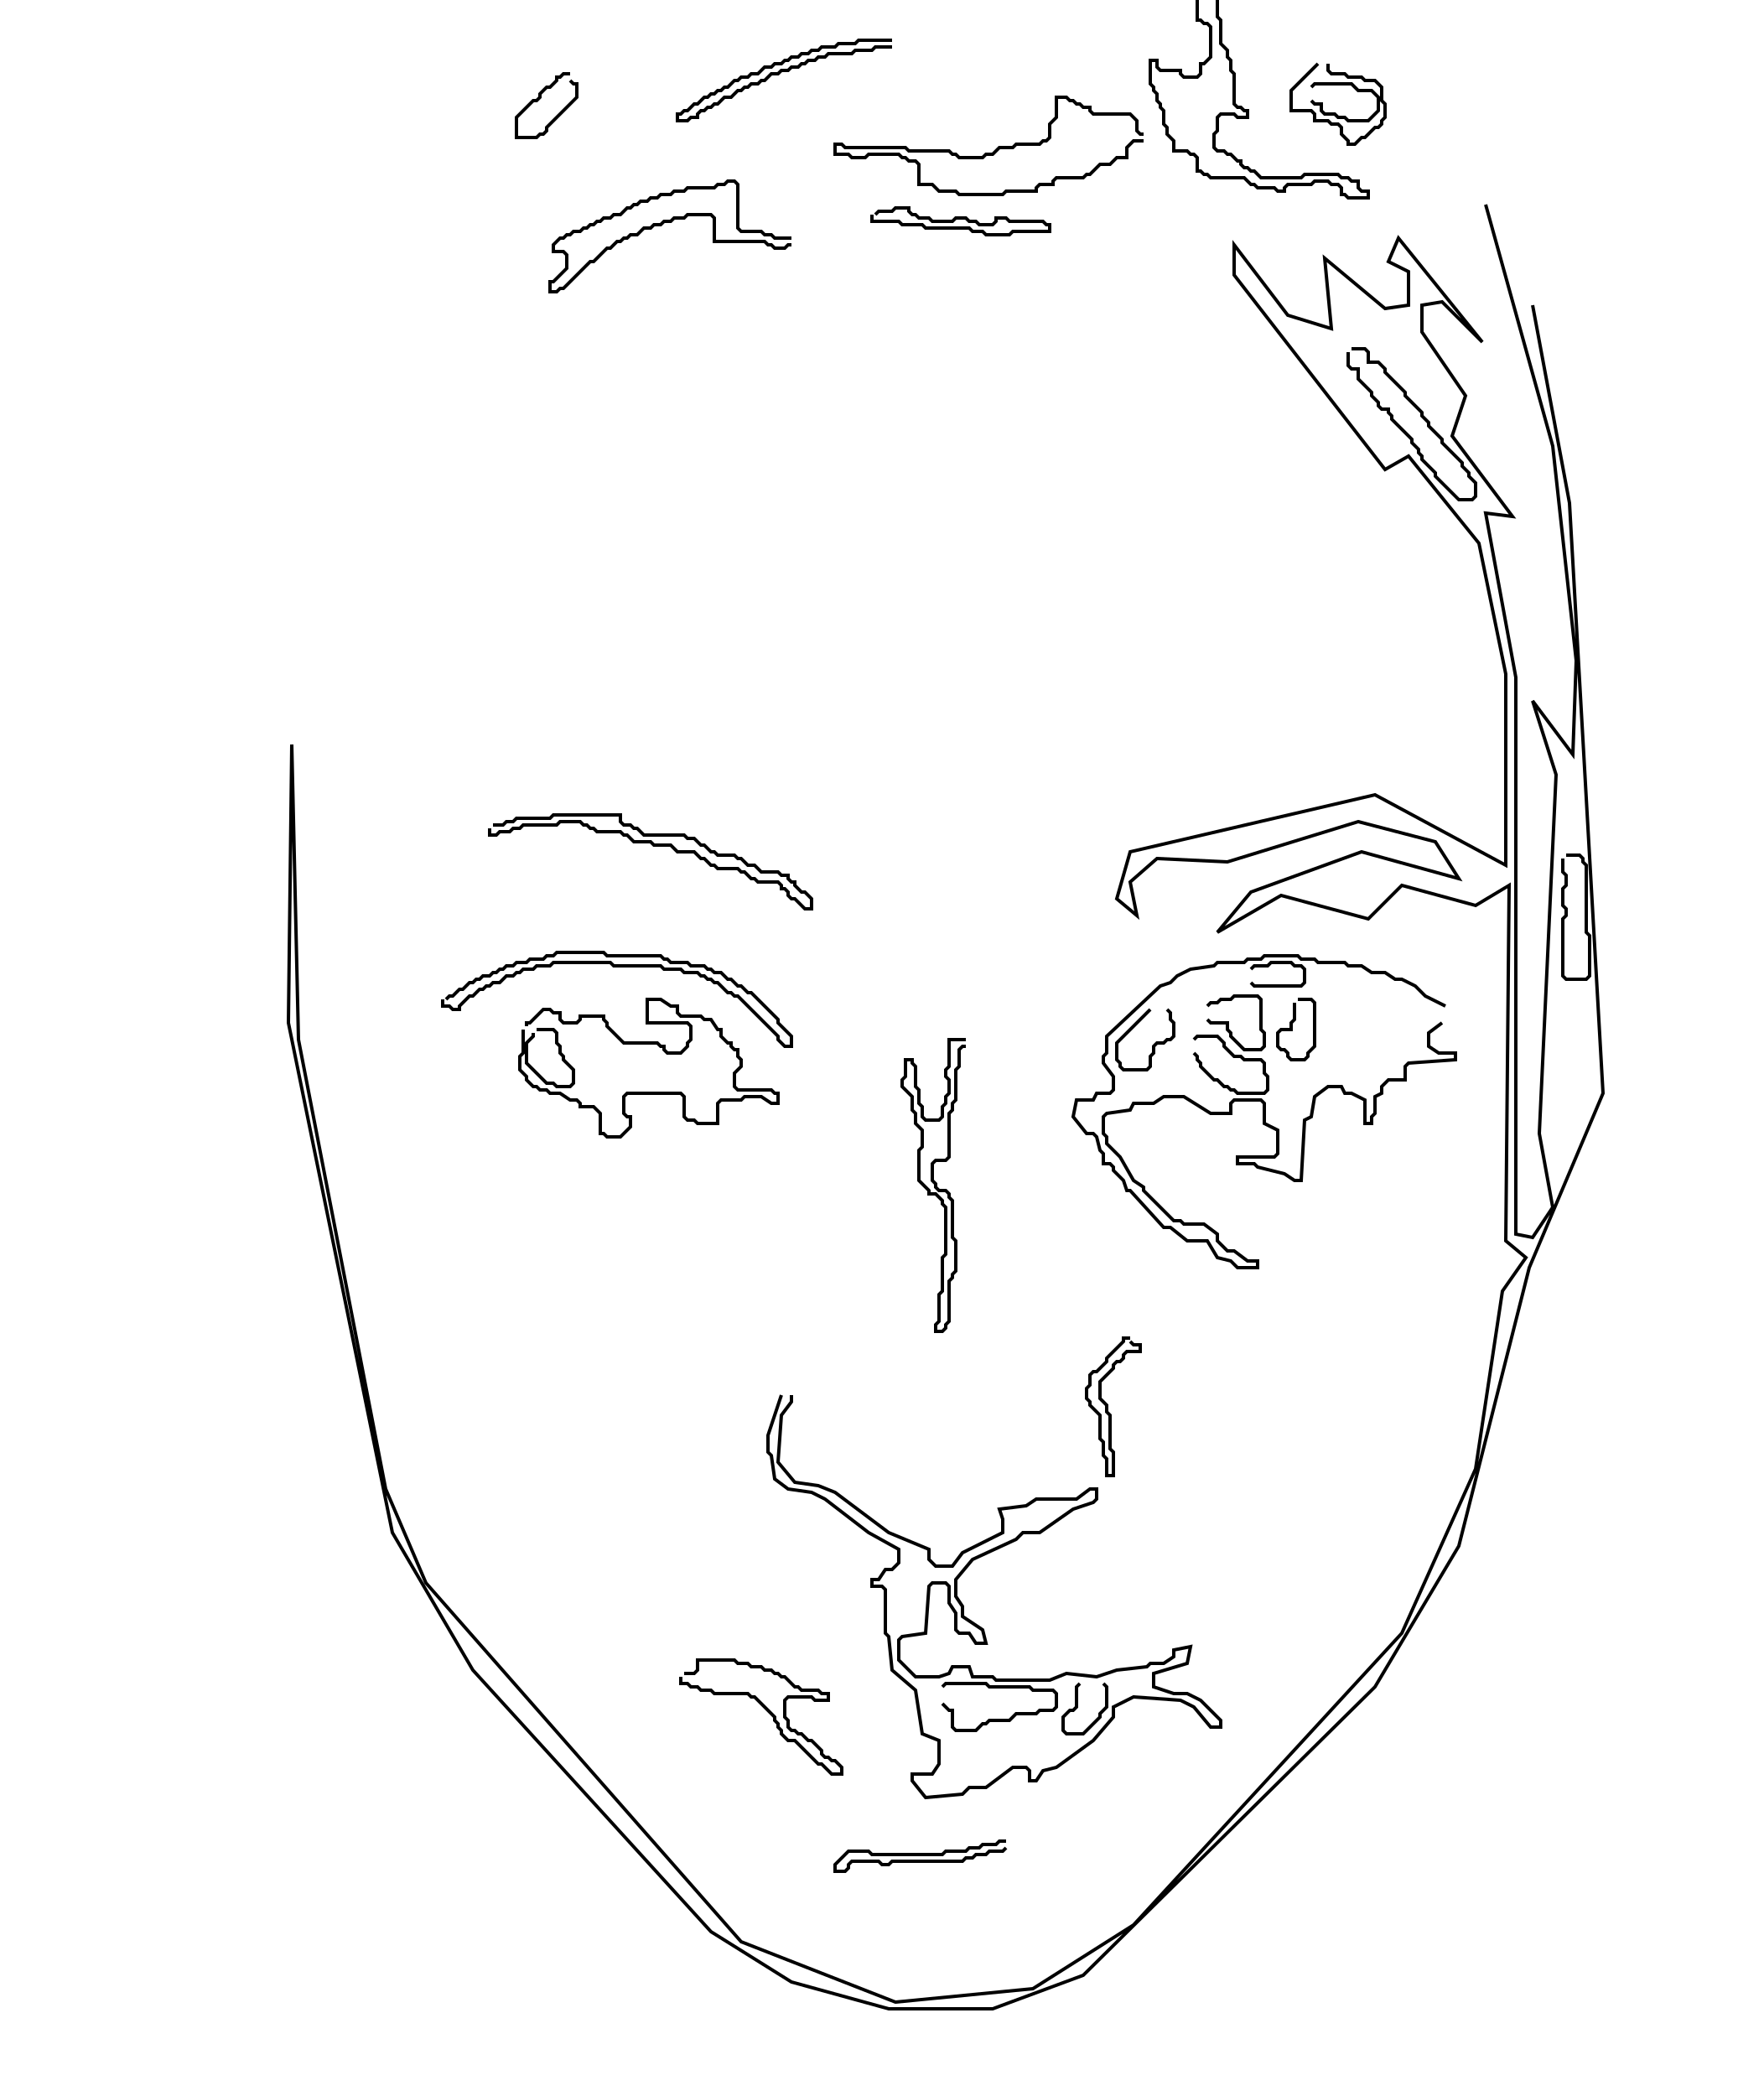
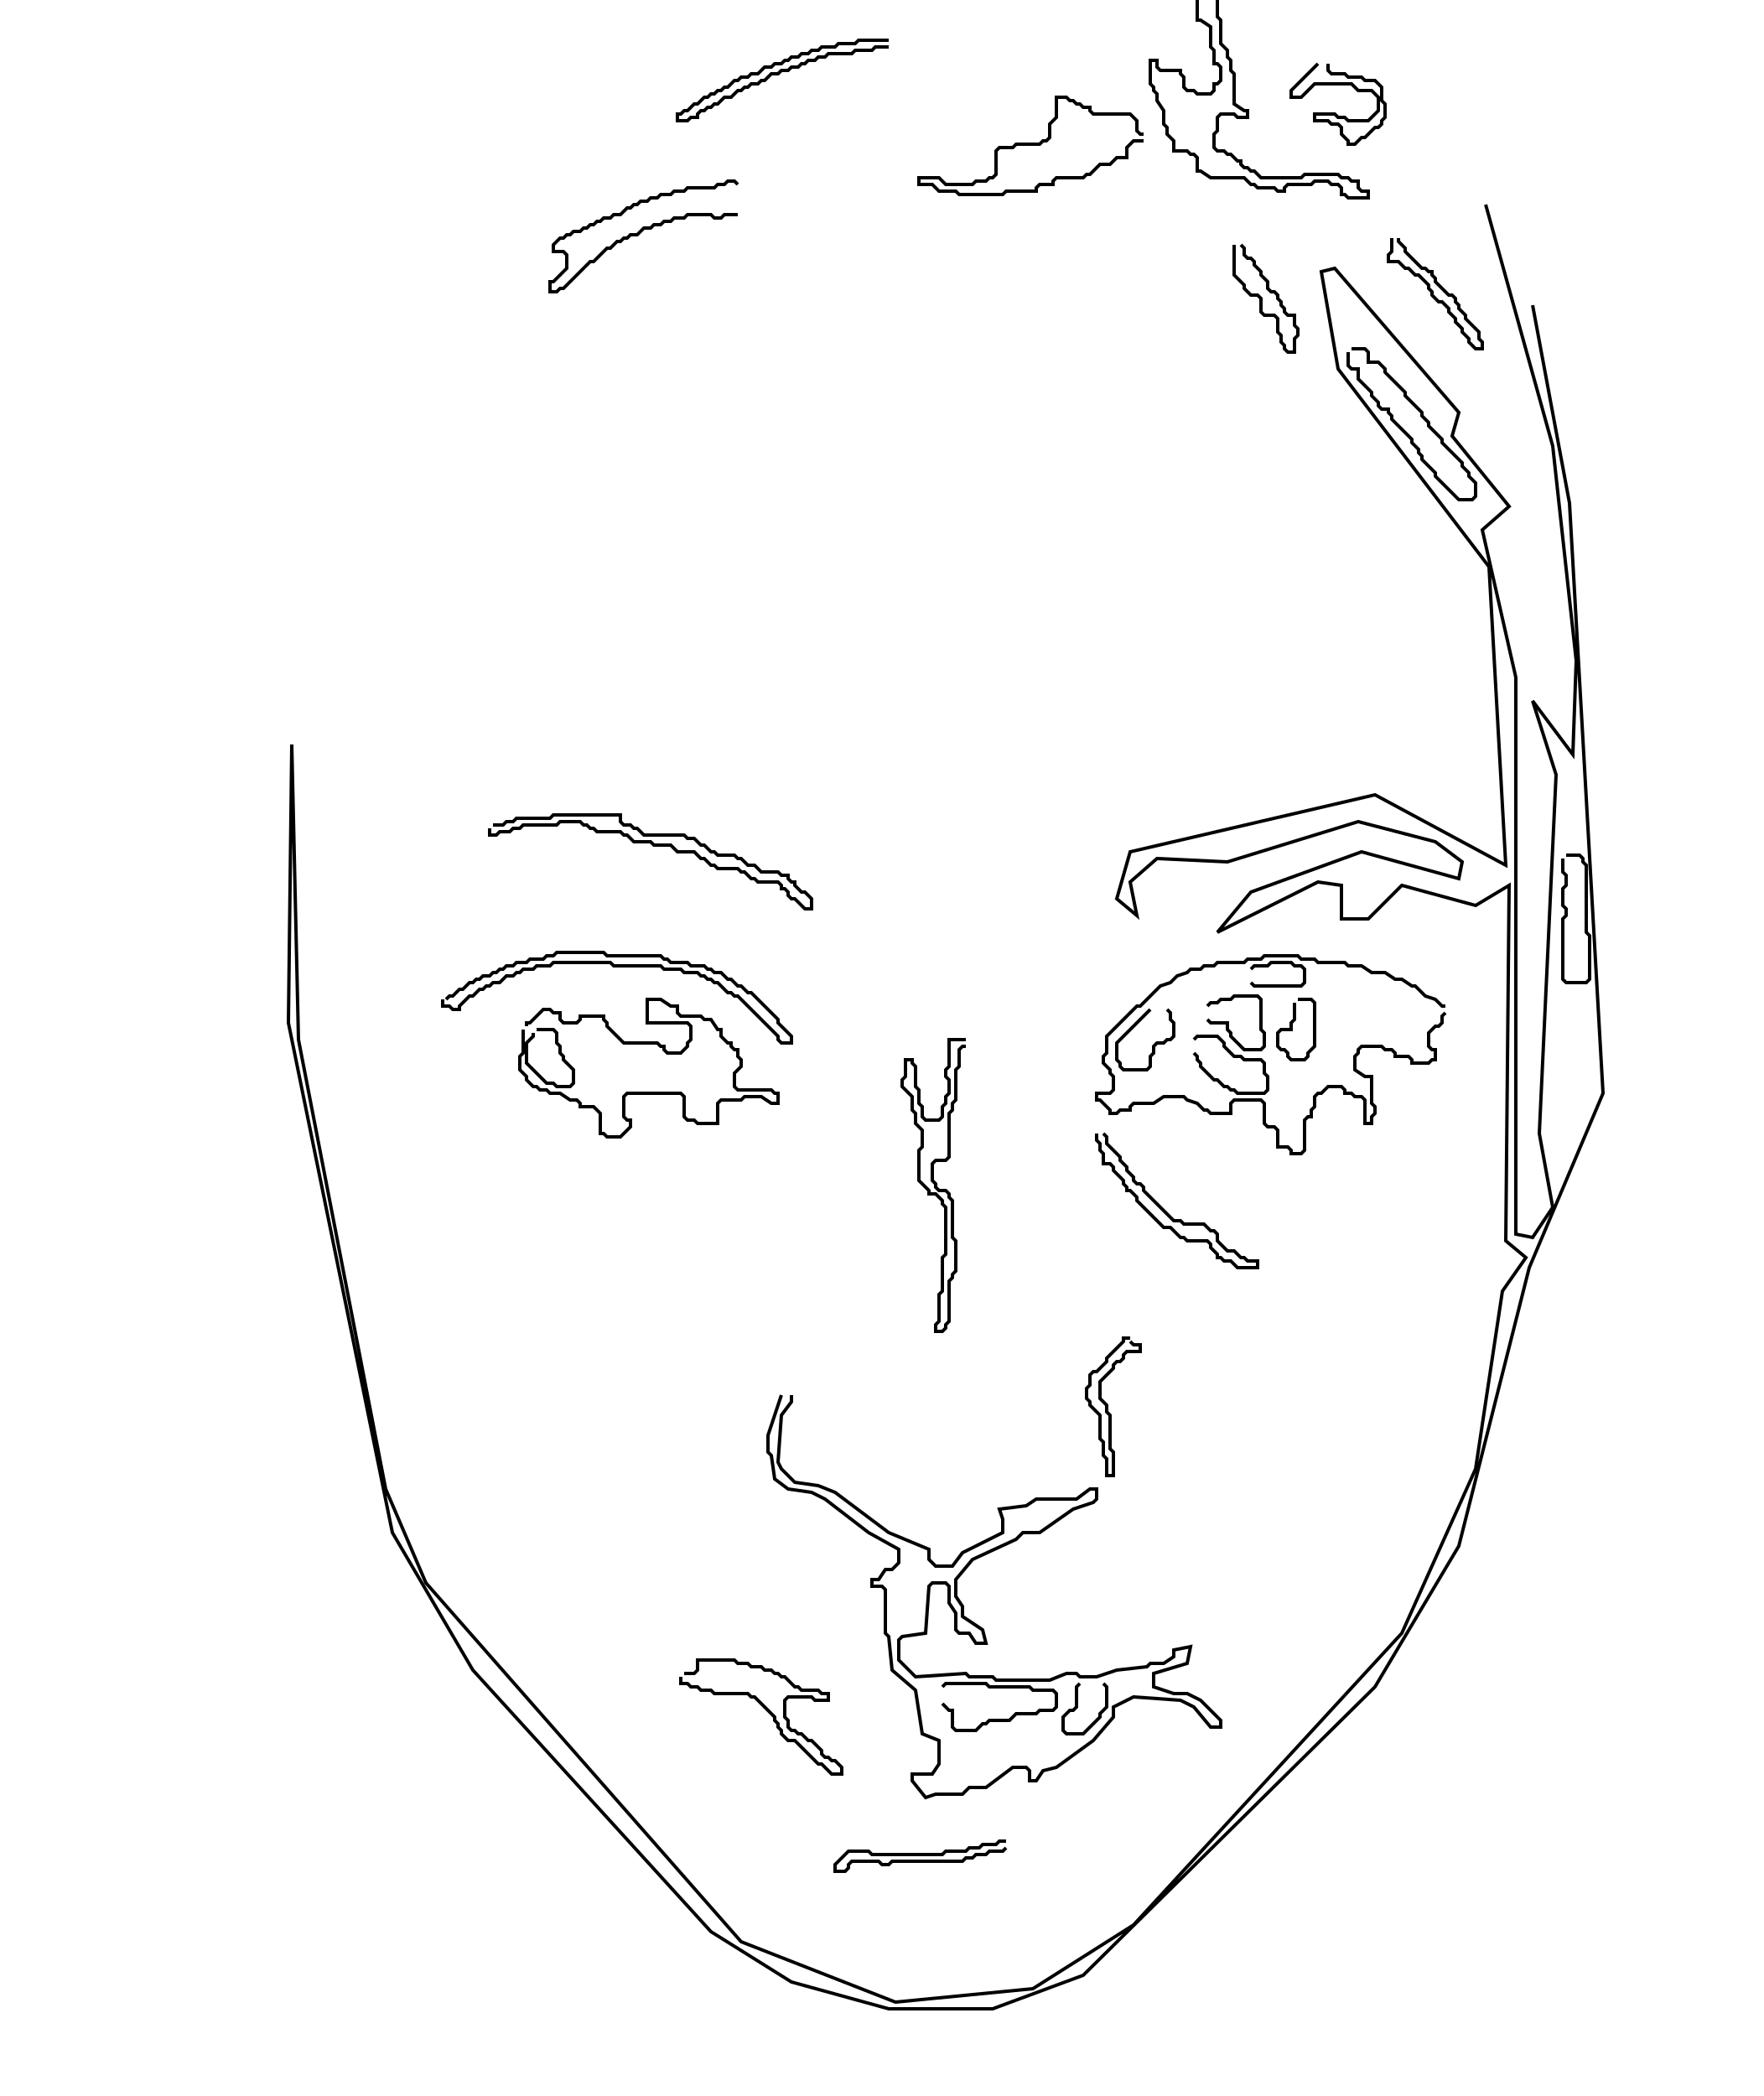
<svg xmlns="http://www.w3.org/2000/svg" baseProfile="tiny" height="625" version="1.2" width="526">
  <defs />
  <polyline fill="none" points="300.0,549.0 298.0,549.0 297.0,550.0 293.0,550.0 292.0,551.0 289.0,551.0 288.0,552.0 282.0,552.0 281.0,553.0 260.0,553.0 259.0,552.0 253.0,552.0 249.0,556.0 249.0,558.0 252.0,558.0 253.0,557.0 253.0,556.0 254.0,555.0 262.0,555.0 263.0,556.0 265.0,556.0 266.0,555.0 287.0,555.0 288.0,554.0 290.0,554.0 291.0,553.0 294.0,553.0 295.0,552.0 299.0,552.0 300.0,551.0" stroke="black" />
  <polyline fill="none" points="329.0,502.0 330.0,503.0 330.0,509.0 328.0,511.0 328.0,512.0 323.0,517.0 318.0,517.0 317.0,516.0 317.0,512.0 319.0,510.0 320.0,510.0 321.0,509.0 321.0,503.0 322.0,502.0" stroke="black" />
  <polyline fill="none" points="281.0,503.0 282.0,502.0 294.0,502.0 295.0,503.0 307.0,503.0 308.0,504.0 314.0,504.0 315.0,505.0 315.0,509.0 314.0,510.0 310.0,510.0 309.0,511.0 303.0,511.0 301.0,513.0 295.0,513.0 294.0,514.0 293.0,514.0 291.0,516.0 285.0,516.0 284.0,515.0 284.0,510.0 283.0,510.0 281.0,508.0" stroke="black" />
  <polyline fill="none" points="203.0,500.0 203.0,502.0 205.0,502.0 206.0,503.0 208.0,503.0 209.0,504.0 212.0,504.0 213.0,505.0 223.0,505.0 224.0,506.0 225.0,506.0 231.0,512.0 231.0,513.0 232.0,514.0 232.0,515.0 233.0,516.0 233.0,517.0 235.0,519.0 237.0,519.0 244.0,526.0 245.0,526.0 248.0,529.0 251.0,529.0 251.0,527.0 249.0,525.0 248.0,525.0 247.0,524.0 246.0,524.0 245.0,523.0 245.0,522.0 242.0,519.0 241.0,519.0 239.0,517.0 238.0,517.0 237.0,516.0 236.0,516.0 235.0,515.0 235.0,513.0 234.0,512.0 234.0,507.0 235.0,506.0 242.0,506.0 243.0,507.0 247.0,507.0 247.0,505.0 245.0,505.0 244.0,504.0 239.0,504.0 238.0,503.0 237.0,503.0 234.0,500.0 233.0,500.0 232.0,499.0 231.0,499.0 230.0,498.0 228.0,498.0 227.0,497.0 224.0,497.0 223.0,496.0 220.0,496.0 219.0,495.0 208.0,495.0 208.0,498.0 207.0,499.0 204.0,499.0" stroke="black" />
-   <polyline fill="none" points="233.0,416.0 229.0,428.0 229.0,433.0 230.0,434.0 231.0,441.0 235.0,444.0 242.0,445.0 246.0,447.0 259.0,457.0 268.0,462.0 268.0,466.0 266.0,468.0 264.0,468.0 262.0,471.0 260.0,471.0 260.0,473.0 263.0,473.0 264.0,474.0 264.0,487.0 265.0,488.0 266.0,498.0 273.0,504.0 275.0,517.0 280.0,519.0 280.0,526.0 278.0,529.0 272.0,529.0 272.0,531.0 276.0,536.0 287.0,535.0 289.0,533.0 294.0,533.0 302.0,527.0 306.0,527.0 307.0,528.0 307.0,531.0 309.0,531.0 311.0,528.0 315.0,527.0 326.0,519.0 332.0,512.0 332.0,509.0 338.0,506.0 352.0,507.0 356.0,509.0 361.0,515.0 364.0,515.0 364.0,513.0 358.0,507.0 354.0,505.0 350.0,505.0 344.0,503.0 344.0,499.0 354.0,496.0 355.0,491.0 350.0,492.0 350.0,494.0 347.0,496.0 343.0,496.0 342.0,497.0 333.0,498.0 327.0,500.0 318.0,499.0 313.0,501.0 297.0,501.0 296.0,500.0 290.0,500.0 289.0,497.0 284.0,497.0 283.0,499.0 280.0,500.0 273.0,500.0 268.0,495.0 268.0,489.0 269.0,488.0 276.0,487.0 277.0,473.0 278.0,472.0 282.0,472.0 283.0,473.0 283.0,478.0 285.0,481.0 285.0,486.0 286.0,487.0 289.0,487.0 291.0,490.0 294.0,490.0 293.0,486.0 287.0,482.0 287.0,479.0 285.0,476.0 285.0,471.0 290.0,465.0 303.0,459.0 305.0,457.0 310.0,457.0 320.0,450.0 326.0,448.0 327.0,447.0 327.0,444.0 325.0,444.0 321.0,447.0 309.0,447.0 306.0,449.0 298.0,450.0 299.0,453.0 299.0,457.0 287.0,463.0 284.0,467.0 279.0,467.0 277.0,465.0 277.0,462.0 265.0,457.0 249.0,445.0 244.0,443.0 237.0,442.0 232.0,436.0 233.0,422.0 236.0,418.0 236.0,416.0" stroke="black" />
+   <polyline fill="none" points="233.0,416.0 229.0,428.0 229.0,433.0 230.0,434.0 231.0,441.0 235.0,444.0 242.0,445.0 246.0,447.0 259.0,457.0 268.0,462.0 268.0,466.0 266.0,468.0 264.0,468.0 262.0,471.0 260.0,471.0 260.0,473.0 263.0,473.0 264.0,474.0 264.0,487.0 265.0,488.0 266.0,498.0 273.0,504.0 275.0,517.0 280.0,519.0 280.0,526.0 278.0,529.0 272.0,529.0 272.0,531.0 276.0,536.0 279.0,535.0 287.0,535.0 289.0,533.0 294.0,533.0 302.0,527.0 306.0,527.0 307.0,528.0 307.0,531.0 309.0,531.0 311.0,528.0 315.0,527.0 326.0,519.0 332.0,512.0 332.0,509.0 338.0,506.0 352.0,507.0 356.0,509.0 361.0,515.0 364.0,515.0 364.0,513.0 358.0,507.0 354.0,505.0 350.0,505.0 344.0,503.0 344.0,499.0 354.0,496.0 355.0,491.0 350.0,492.0 350.0,494.0 347.0,496.0 343.0,496.0 342.0,497.0 333.0,498.0 327.0,500.0 322.0,500.0 321.0,499.0 318.0,499.0 313.0,501.0 297.0,501.0 296.0,500.0 289.0,500.0 288.0,499.0 273.0,500.0 268.0,495.0 268.0,489.0 269.0,488.0 276.0,487.0 277.0,473.0 278.0,472.0 282.0,472.0 283.0,473.0 283.0,478.0 285.0,481.0 285.0,486.0 286.0,487.0 289.0,487.0 291.0,490.0 294.0,490.0 293.0,486.0 287.0,482.0 287.0,479.0 285.0,476.0 285.0,471.0 290.0,465.0 303.0,459.0 305.0,457.0 310.0,457.0 320.0,450.0 326.0,448.0 327.0,447.0 327.0,444.0 325.0,444.0 321.0,447.0 309.0,447.0 306.0,449.0 298.0,450.0 299.0,453.0 299.0,457.0 287.0,463.0 284.0,467.0 279.0,467.0 277.0,465.0 277.0,462.0 265.0,457.0 249.0,445.0 244.0,443.0 237.0,442.0 233.0,438.0 232.0,436.0 233.0,422.0 236.0,418.0 236.0,416.0" stroke="black" />
  <polyline fill="none" points="337.0,399.0 335.0,399.0 335.0,400.0 330.0,405.0 330.0,406.0 327.0,409.0 326.0,409.0 325.0,410.0 325.0,413.0 324.0,414.0 324.0,417.0 325.0,418.0 325.0,419.0 328.0,422.0 328.0,429.0 329.0,430.0 329.0,434.0 330.0,435.0 330.0,440.0 332.0,440.0 332.0,433.0 331.0,432.0 331.0,422.0 330.0,421.0 330.0,419.0 328.0,417.0 328.0,412.0 332.0,408.0 332.0,407.0 333.0,406.0 334.0,406.0 335.0,405.0 335.0,404.0 336.0,403.0 340.0,403.0 340.0,401.0 338.0,401.0 337.0,400.0" stroke="black" />
+   <polyline fill="none" points="327.0,338.0 327.0,340.0 328.0,341.0 328.0,343.0 329.0,344.0 329.0,347.0 331.0,347.0 332.0,348.0 332.0,349.0 335.0,352.0 335.0,353.0 336.0,354.0 336.0,355.0 337.0,355.0 339.0,357.0 339.0,358.0 347.0,366.0 349.0,366.0 352.0,369.0 353.0,369.0 354.0,370.0 360.0,370.0 361.0,371.0 361.0,372.0 363.0,374.0 363.0,375.0 364.0,375.0 365.0,376.0 367.0,376.0 369.0,378.0 375.0,378.0 375.0,376.0 372.0,376.0 371.0,375.0 370.0,375.0 368.0,373.0 366.0,373.0 363.0,370.0 363.0,368.0 362.0,367.0 361.0,367.0 359.0,365.0 353.0,365.0 352.0,364.0 350.0,364.0 341.0,355.0 341.0,354.0 340.0,353.0 339.0,353.0 338.0,352.0 338.0,351.0 336.0,349.0 336.0,348.0 334.0,346.0 334.0,345.0 330.0,341.0 330.0,339.0 329.0,338.0" stroke="black" />
  <polyline fill="none" points="356.0,310.0 357.0,309.0 363.0,309.0 365.0,311.0 365.0,312.0 368.0,315.0 370.0,315.0 371.0,316.0 376.0,316.0 377.0,317.0 377.0,320.0 378.0,321.0 378.0,325.0 377.0,326.0 369.0,326.0 368.0,325.0 367.0,325.0 366.0,324.0 365.0,324.0 363.0,322.0 362.0,322.0 358.0,318.0 358.0,317.0 357.0,316.0 357.0,315.0 356.0,314.0" stroke="black" />
  <polyline fill="none" points="288.0,310.0 283.0,310.0 283.0,318.0 282.0,319.0 282.0,321.0 283.0,322.0 283.0,326.0 282.0,327.0 282.0,329.0 281.0,330.0 281.0,333.0 280.0,334.0 276.0,334.0 275.0,333.0 275.0,330.0 274.0,329.0 274.0,325.0 273.0,324.0 273.0,318.0 272.0,317.0 272.0,316.0 270.0,316.0 270.0,321.0 269.0,322.0 269.0,324.0 272.0,327.0 272.0,331.0 273.0,332.0 273.0,335.0 275.0,337.0 275.0,342.0 274.0,343.0 274.0,352.0 277.0,355.0 277.0,356.0 279.0,356.0 281.0,358.0 281.0,359.0 282.0,360.0 282.0,374.0 281.0,375.0 281.0,385.0 280.0,386.0 280.0,394.0 279.0,395.0 279.0,397.0 281.0,397.0 282.0,396.0 282.0,395.0 283.0,394.0 283.0,382.0 284.0,381.0 284.0,380.0 285.0,379.0 285.0,370.0 284.0,369.0 284.0,358.0 283.0,357.0 283.0,356.0 282.0,355.0 280.0,355.0 279.0,354.0 279.0,353.0 278.0,352.0 278.0,347.0 279.0,346.0 282.0,346.0 283.0,345.0 283.0,332.0 284.0,331.0 284.0,329.0 285.0,328.0 285.0,319.0 286.0,318.0 286.0,313.0 287.0,312.0 288.0,312.0" stroke="black" />
  <polyline fill="none" points="160.0,307.0 165.0,307.0 166.0,308.0 166.0,311.0 167.0,312.0 167.0,314.0 168.0,315.0 168.0,316.0 171.0,319.0 171.0,323.0 170.0,324.0 166.0,324.0 165.0,323.0 163.0,323.0 157.0,317.0 157.0,311.0 159.0,309.0 159.0,308.0" stroke="black" />
  <polyline fill="none" points="348.0,301.0 349.0,302.0 349.0,304.0 350.0,305.0 350.0,309.0 349.0,310.0 348.0,310.0 347.0,311.0 345.0,311.0 344.0,312.0 344.0,314.0 343.0,315.0 343.0,318.0 342.0,319.0 335.0,319.0 334.0,318.0 334.0,317.0 333.0,316.0 333.0,311.0 343.0,301.0" stroke="black" />
  <polyline fill="none" points="387.0,298.0 391.0,298.0 392.0,299.0 392.0,312.0 390.0,314.0 390.0,315.0 389.0,316.0 385.0,316.0 384.0,315.0 384.0,314.0 383.0,313.0 382.0,313.0 381.0,312.0 381.0,308.0 382.0,307.0 385.0,307.0 385.0,305.0 386.0,304.0 386.0,299.0" stroke="black" />
  <polyline fill="none" points="360.0,300.0 361.0,299.0 363.0,299.0 364.0,298.0 367.0,298.0 368.0,297.0 375.0,297.0 376.0,298.0 376.0,307.0 377.0,308.0 377.0,312.0 376.0,313.0 371.0,313.0 367.0,309.0 367.0,308.0 366.0,307.0 366.0,305.0 361.0,305.0 360.0,304.0" stroke="black" />
-   <polyline fill="none" points="156.0,307.0 156.0,314.0 155.0,315.0 155.0,319.0 157.0,321.0 157.0,322.0 159.0,324.0 160.0,324.0 161.0,325.0 163.0,325.0 164.0,326.0 167.0,326.0 170.0,328.0 172.0,328.0 173.0,329.0 173.0,330.0 177.0,330.0 179.0,332.0 179.0,338.0 180.0,338.0 181.0,339.0 185.0,339.0 188.0,336.0 188.0,333.0 187.0,333.0 186.0,332.0 186.0,327.0 187.0,326.0 203.0,326.0 204.0,327.0 204.0,333.0 205.0,334.0 207.0,334.0 208.0,335.0 214.0,335.0 214.0,329.0 215.0,328.0 221.0,328.0 222.0,327.0 227.0,327.0 230.0,329.0 232.0,329.0 232.0,326.0 231.0,326.0 230.0,325.0 220.0,325.0 219.0,324.0 219.0,320.0 221.0,318.0 221.0,316.0 220.0,315.0 220.0,313.0 219.0,313.0 218.0,312.0 218.0,311.0 217.0,311.0 215.0,309.0 215.0,307.0 214.0,307.0 212.0,304.0 210.0,304.0 209.0,303.0 203.0,303.0 202.0,302.0 202.0,300.0 200.0,300.0 197.0,298.0 193.0,298.0 193.0,305.0 205.0,305.0 206.0,306.0 206.0,310.0 205.0,311.0 205.0,312.0 203.0,314.0 199.0,314.0 198.0,313.0 198.0,312.0 197.0,312.0 196.0,311.0 186.0,311.0 181.0,306.0 181.0,305.0 180.0,304.0 180.0,303.0 173.0,303.0 173.0,304.0 172.0,305.0 168.0,305.0 167.0,304.0 167.0,302.0 165.0,302.0 164.0,301.0 162.0,301.0 158.0,305.0 157.0,305.0 157.0,306.0" stroke="black" />
+   <polyline fill="none" points="156.0,307.0 156.0,314.0 155.0,315.0 155.0,319.0 157.0,321.0 157.0,322.0 159.0,324.0 160.0,324.0 161.0,325.0 163.0,325.0 164.0,326.0 167.0,326.0 170.0,328.0 172.0,328.0 173.0,329.0 173.0,330.0 177.0,330.0 179.0,332.0 179.0,338.0 180.0,338.0 181.0,339.0 185.0,339.0 188.0,336.0 188.0,334.0 187.0,334.0 186.0,333.0 186.0,327.0 187.0,326.0 203.0,326.0 204.0,327.0 204.0,333.0 205.0,334.0 207.0,334.0 208.0,335.0 214.0,335.0 214.0,329.0 215.0,328.0 221.0,328.0 222.0,327.0 227.0,327.0 230.0,329.0 232.0,329.0 232.0,326.0 231.0,326.0 230.0,325.0 220.0,325.0 219.0,324.0 219.0,320.0 221.0,318.0 221.0,316.0 220.0,315.0 220.0,313.0 219.0,313.0 218.0,312.0 218.0,311.0 217.0,311.0 215.0,309.0 215.0,307.0 214.0,307.0 212.0,304.0 210.0,304.0 209.0,303.0 203.0,303.0 202.0,302.0 202.0,300.0 200.0,300.0 197.0,298.0 193.0,298.0 193.0,305.0 205.0,305.0 206.0,306.0 206.0,310.0 205.0,311.0 205.0,312.0 203.0,314.0 199.0,314.0 198.0,313.0 198.0,312.0 197.0,312.0 196.0,311.0 186.0,311.0 181.0,306.0 181.0,305.0 180.0,304.0 180.0,303.0 173.0,303.0 173.0,304.0 172.0,305.0 168.0,305.0 167.0,304.0 167.0,302.0 165.0,302.0 164.0,301.0 162.0,301.0 158.0,305.0 157.0,305.0 157.0,306.0" stroke="black" />
  <polyline fill="none" points="373.0,289.0 374.0,288.0 378.0,288.0 379.0,287.0 385.0,287.0 386.0,288.0 388.0,288.0 389.0,289.0 389.0,293.0 388.0,294.0 374.0,294.0 373.0,293.0" stroke="black" />
-   <polyline fill="none" points="431.0,300.0 425.0,297.0 422.0,294.0 418.0,292.0 416.0,292.0 413.0,290.0 409.0,290.0 406.0,288.0 402.0,288.0 401.0,287.0 393.0,287.0 392.0,286.0 388.0,286.0 387.0,285.0 377.0,285.0 376.0,286.0 372.0,286.0 371.0,287.0 363.0,287.0 362.0,288.0 355.0,289.0 351.0,291.0 349.0,293.0 346.0,294.0 330.0,309.0 330.0,314.0 329.0,315.0 329.0,317.0 332.0,321.0 332.0,325.0 331.0,326.0 327.0,326.0 326.0,328.0 321.0,328.0 320.0,333.0 324.0,338.0 326.0,338.0 327.0,339.0 328.0,343.0 329.0,344.0 329.0,347.0 331.0,347.0 332.0,348.0 332.0,349.0 335.0,352.0 336.0,355.0 337.0,355.0 347.0,366.0 349.0,366.0 354.0,370.0 360.0,370.0 363.0,375.0 367.0,376.0 369.0,378.0 375.0,378.0 375.0,376.0 372.0,376.0 368.0,373.0 366.0,373.0 363.0,370.0 363.0,368.0 359.0,365.0 353.0,365.0 352.0,364.0 350.0,364.0 341.0,355.0 341.0,354.0 338.0,352.0 334.0,345.0 330.0,341.0 330.0,339.0 329.0,338.0 329.0,333.0 330.0,332.0 337.0,331.0 338.0,329.0 344.0,329.0 347.0,327.0 353.0,327.0 361.0,332.0 367.0,332.0 367.0,329.0 368.0,328.0 376.0,328.0 377.0,329.0 377.0,335.0 381.0,337.0 381.0,344.0 380.0,345.0 369.0,345.0 369.0,347.0 374.0,347.0 375.0,348.0 383.0,350.0 386.0,352.0 388.0,352.0 389.0,334.0 391.0,333.0 392.0,327.0 396.0,324.0 400.0,324.0 401.0,326.0 403.0,326.0 407.0,328.0 407.0,335.0 409.0,335.0 409.0,333.0 410.0,332.0 410.0,327.0 412.0,326.0 412.0,324.0 414.0,322.0 419.0,322.0 419.0,318.0 420.0,317.0 434.0,316.0 434.0,314.0 429.0,314.0 426.0,312.0 426.0,308.0 430.0,305.0" stroke="black" />
-   <polyline fill="none" points="132.0,298.0 132.0,300.0 134.0,300.0 135.0,301.0 137.0,301.0 137.0,300.0 140.0,297.0 141.0,297.0 143.0,295.0 144.0,295.0 145.0,294.0 146.0,294.0 147.0,293.0 149.0,293.0 151.0,291.0 153.0,291.0 154.0,290.0 155.0,290.0 156.0,289.0 159.0,289.0 160.0,288.0 164.0,288.0 165.0,287.0 182.0,287.0 183.0,288.0 197.0,288.0 198.0,289.0 203.0,289.0 204.0,290.0 208.0,290.0 209.0,291.0 210.0,291.0 211.0,292.0 212.0,292.0 213.0,293.0 214.0,293.0 217.0,296.0 218.0,296.0 219.0,297.0 220.0,297.0 232.0,309.0 232.0,310.0 234.0,312.0 236.0,312.0 236.0,309.0 232.0,305.0 232.0,304.0 224.0,296.0 223.0,296.0 221.0,294.0 220.0,294.0 218.0,292.0 217.0,292.0 215.0,290.0 213.0,290.0 212.0,289.0 211.0,289.0 210.0,288.0 206.0,288.0 205.0,287.0 200.0,287.0 199.0,286.0 198.0,286.0 197.0,285.0 181.0,285.0 180.0,284.0 166.0,284.0 165.0,285.0 163.0,285.0 162.0,286.0 158.0,286.0 157.0,287.0 154.0,287.0 153.0,288.0 151.0,288.0 150.0,289.0 149.0,289.0 148.0,290.0 147.0,290.0 146.0,291.0 144.0,291.0 143.0,292.0 142.0,292.0 141.0,293.0 140.0,293.0 138.0,295.0 137.0,295.0 135.0,297.0 134.0,297.0 133.0,298.0" stroke="black" />
-   <polyline fill="none" points="467.0,255.0 471.0,255.0 472.0,256.0 472.0,257.0 473.0,258.0 473.0,278.0 474.0,279.0 474.0,291.0 473.0,292.0 467.0,292.0 466.0,291.0 466.0,274.0 467.0,273.0 467.0,271.0 466.0,270.0 466.0,265.0 467.0,264.0 467.0,261.0 466.0,260.0 466.0,256.0" stroke="black" />
+   <polyline fill="none" points="431.0,300.0 430.0,300.0 428.0,298.0 425.0,297.0 422.0,294.0 421.0,294.0 418.0,292.0 416.0,292.0 413.0,290.0 409.0,290.0 406.0,288.0 402.0,288.0 401.0,287.0 393.0,287.0 392.0,286.0 388.0,286.0 387.0,285.0 377.0,285.0 376.0,286.0 372.0,286.0 371.0,287.0 363.0,287.0 362.0,288.0 359.0,288.0 358.0,289.0 355.0,289.0 354.0,290.0 351.0,291.0 349.0,293.0 346.0,294.0 340.0,300.0 339.0,300.0 330.0,309.0 330.0,314.0 329.0,315.0 329.0,317.0 331.0,319.0 331.0,320.0 332.0,321.0 332.0,325.0 331.0,326.0 327.0,326.0 327.0,328.0 328.0,328.0 331.0,331.0 331.0,332.0 333.0,332.0 334.0,331.0 337.0,331.0 337.0,330.0 338.0,329.0 344.0,329.0 347.0,327.0 353.0,327.0 354.0,328.0 357.0,329.0 359.0,331.0 360.0,331.0 361.0,332.0 367.0,332.0 367.0,329.0 368.0,328.0 376.0,328.0 377.0,329.0 377.0,335.0 378.0,336.0 380.0,336.0 381.0,337.0 381.0,342.0 384.0,342.0 385.0,343.0 385.0,344.0 388.0,344.0 389.0,343.0 389.0,334.0 390.0,333.0 391.0,333.0 391.0,331.0 392.0,330.0 392.0,327.0 393.0,326.0 394.0,326.0 396.0,324.0 400.0,324.0 401.0,325.0 401.0,326.0 403.0,326.0 404.0,327.0 406.0,327.0 407.0,328.0 407.0,335.0 409.0,335.0 409.0,333.0 410.0,332.0 410.0,330.0 409.0,329.0 409.0,321.0 407.0,321.0 404.0,319.0 404.0,315.0 405.0,314.0 405.0,313.0 406.0,312.0 412.0,312.0 413.0,313.0 415.0,313.0 416.0,314.0 416.0,315.0 420.0,315.0 421.0,316.0 421.0,317.0 426.0,317.0 427.0,316.0 428.0,316.0 428.0,313.0 427.0,313.0 426.0,312.0 426.0,308.0 428.0,306.0 429.0,306.0 430.0,305.0 430.0,303.0 431.0,302.0" stroke="black" />
+   <polyline fill="none" points="132.0,298.0 132.0,300.0 134.0,300.0 135.0,301.0 137.0,301.0 137.0,300.0 140.0,297.0 141.0,297.0 143.0,295.0 144.0,295.0 145.0,294.0 146.0,294.0 147.0,293.0 149.0,293.0 151.0,291.0 153.0,291.0 154.0,290.0 155.0,290.0 156.0,289.0 159.0,289.0 160.0,288.0 164.0,288.0 165.0,287.0 182.0,287.0 183.0,288.0 197.0,288.0 198.0,289.0 203.0,289.0 204.0,290.0 208.0,290.0 209.0,291.0 210.0,291.0 211.0,292.0 212.0,292.0 213.0,293.0 214.0,293.0 217.0,296.0 218.0,296.0 219.0,297.0 220.0,297.0 232.0,309.0 232.0,310.0 233.0,311.0 236.0,311.0 236.0,309.0 232.0,305.0 232.0,304.0 224.0,296.0 223.0,296.0 221.0,294.0 220.0,294.0 218.0,292.0 217.0,292.0 215.0,290.0 213.0,290.0 212.0,289.0 211.0,289.0 210.0,288.0 206.0,288.0 205.0,287.0 200.0,287.0 199.0,286.0 198.0,286.0 197.0,285.0 181.0,285.0 180.0,284.0 166.0,284.0 165.0,285.0 163.0,285.0 162.0,286.0 158.0,286.0 157.0,287.0 154.0,287.0 153.0,288.0 151.0,288.0 150.0,289.0 149.0,289.0 148.0,290.0 147.0,290.0 146.0,291.0 144.0,291.0 143.0,292.0 142.0,292.0 141.0,293.0 140.0,293.0 138.0,295.0 137.0,295.0 135.0,297.0 134.0,297.0 133.0,298.0" stroke="black" />
+   <polyline fill="none" points="467.0,255.0 471.0,255.0 472.0,256.0 472.0,257.0 473.0,258.0 473.0,278.0 474.0,279.0 474.0,292.0 473.0,293.0 467.0,293.0 466.0,292.0 466.0,274.0 467.0,273.0 467.0,271.0 466.0,270.0 466.0,265.0 467.0,264.0 467.0,261.0 466.0,260.0 466.0,256.0" stroke="black" />
  <polyline fill="none" points="146.0,247.0 146.0,249.0 148.0,249.0 149.0,248.0 152.0,248.0 153.0,247.0 155.0,247.0 156.0,246.0 166.0,246.0 167.0,245.0 173.0,245.0 174.0,246.0 175.0,246.0 176.0,247.0 177.0,247.0 178.0,248.0 185.0,248.0 186.0,249.0 187.0,249.0 189.0,251.0 194.0,251.0 195.0,252.0 200.0,252.0 202.0,254.0 207.0,254.0 209.0,256.0 210.0,256.0 212.0,258.0 213.0,258.0 214.0,259.0 220.0,259.0 221.0,260.0 222.0,260.0 224.0,262.0 225.0,262.0 226.0,263.0 232.0,263.0 233.0,264.0 233.0,265.0 234.0,265.0 235.0,266.0 235.0,267.0 236.0,268.0 237.0,268.0 240.0,271.0 242.0,271.0 242.0,268.0 240.0,266.0 239.0,266.0 237.0,264.0 237.0,263.0 236.0,263.0 235.0,262.0 235.0,261.0 233.0,261.0 232.0,260.0 227.0,260.0 225.0,258.0 223.0,258.0 221.0,256.0 220.0,256.0 219.0,255.0 214.0,255.0 213.0,254.0 212.0,254.0 210.0,252.0 209.0,252.0 207.0,250.0 205.0,250.0 204.0,249.0 192.0,249.0 190.0,247.0 189.0,247.0 188.0,246.0 186.0,246.0 185.0,245.0 185.0,243.0 165.0,243.0 164.0,244.0 154.0,244.0 153.0,245.0 151.0,245.0 150.0,246.0 147.0,246.0" stroke="black" />
  <polyline fill="none" points="403.0,104.0 407.0,104.0 408.0,105.0 408.0,108.0 411.0,108.0 413.0,110.0 413.0,111.0 419.0,117.0 419.0,118.0 424.0,123.0 424.0,124.0 426.0,126.0 426.0,127.0 430.0,131.0 430.0,132.0 436.0,138.0 436.0,139.0 438.0,141.0 438.0,142.0 440.0,144.0 440.0,148.0 439.0,149.0 435.0,149.0 428.0,142.0 428.0,141.0 424.0,137.0 424.0,136.0 423.0,135.0 423.0,134.0 421.0,132.0 421.0,131.0 415.0,125.0 415.0,124.0 414.0,123.0 414.0,122.0 412.0,122.0 411.0,121.0 411.0,120.0 409.0,118.0 409.0,117.0 405.0,113.0 405.0,110.0 403.0,110.0 402.0,109.0 402.0,105.0" stroke="black" />
-   <polyline fill="none" points="260.0,64.0 260.0,66.0 268.0,66.0 269.0,67.0 275.0,67.0 276.0,68.0 289.0,68.0 290.0,69.0 293.0,69.0 294.0,70.0 301.0,70.0 302.0,69.0 313.0,69.0 313.0,67.0 312.0,67.0 311.0,66.0 301.0,66.0 300.0,65.0 297.0,65.0 297.0,66.0 296.0,67.0 292.0,67.0 291.0,66.0 289.0,66.0 288.0,65.0 285.0,65.0 284.0,66.0 278.0,66.0 277.0,65.0 274.0,65.0 273.0,64.0 272.0,64.0 271.0,63.0 271.0,62.0 267.0,62.0 266.0,63.0 262.0,63.0 261.0,64.0" stroke="black" />
-   <polyline fill="none" points="443.0,61.0 463.0,133.0 470.0,197.0 469.0,225.0 457.0,209.0 464.0,231.0 459.0,338.0 463.0,360.0 457.0,369.0 452.0,368.0 452.0,202.0 443.0,153.0 451.0,154.0 433.0,130.0 437.0,118.0 424.0,99.0 424.0,91.0 430.0,90.0 442.0,102.0 417.0,71.0 414.0,78.0 420.0,81.0 420.0,91.0 413.0,92.0 395.0,77.0 397.0,98.0 384.0,94.0 368.0,73.0 368.0,82.0 413.0,140.0 420.0,136.0 441.0,162.0 449.0,201.0 449.0,258.0 410.0,237.0 337.0,254.0 333.0,268.0 339.0,273.0 337.0,263.0 345.0,256.0 366.0,257.0 405.0,245.0 428.0,251.0 435.0,262.0 406.0,254.0 373.0,266.0 363.0,278.0 382.0,267.0 408.0,274.0 418.0,264.0 440.0,270.0 450.0,264.0 449.0,370.0 455.0,375.0 448.0,385.0 440.0,438.0 418.0,487.0 338.0,574.0 308.0,593.0 267.0,597.0 221.0,579.0 127.0,472.0 115.0,444.0 89.0,310.0 87.0,222.0 86.0,305.0 117.0,457.0 141.0,498.0 212.0,576.0 236.0,591.0 265.0,599.0 296.0,599.0 323.0,589.0 410.0,503.0 435.0,461.0 456.0,378.0 478.0,326.0 468.0,150.0 457.0,91.0" stroke="black" />
-   <polyline fill="none" points="236.0,71.0 231.0,71.0 230.0,70.0 228.0,70.0 227.0,69.0 221.0,69.0 220.0,68.0 220.0,55.0 219.0,54.0 217.0,54.0 216.0,55.0 214.0,55.0 213.0,56.0 205.0,56.0 204.0,57.0 201.0,57.0 200.0,58.0 197.0,58.0 196.0,59.0 194.0,59.0 193.0,60.0 191.0,60.0 190.0,61.0 189.0,61.0 188.0,62.0 187.0,62.0 185.0,64.0 183.0,64.0 182.0,65.0 180.0,65.0 179.0,66.0 178.0,66.0 177.0,67.0 176.0,67.0 175.0,68.0 174.0,68.0 173.0,69.0 171.0,69.0 170.0,70.0 169.0,70.0 168.0,71.0 167.0,71.0 165.0,73.0 165.0,75.0 168.0,75.0 169.0,76.0 169.0,80.0 165.0,84.0 164.0,84.0 164.0,87.0 166.0,87.0 167.0,86.0 168.0,86.0 176.0,78.0 177.0,78.0 181.0,74.0 182.0,74.0 184.0,72.0 185.0,72.0 186.0,71.0 187.0,71.0 188.0,70.0 190.0,70.0 192.0,68.0 194.0,68.0 195.0,67.0 197.0,67.0 198.0,66.0 200.0,66.0 201.0,65.0 204.0,65.0 205.0,64.0 212.0,64.0 213.0,65.0 213.0,72.0 228.0,72.0 229.0,73.0 230.0,73.0 231.0,74.0 234.0,74.0 235.0,73.0 236.0,73.0" stroke="black" />
-   <polyline fill="none" points="341.0,40.0 340.0,40.0 339.0,39.0 339.0,36.0 337.0,34.0 326.0,34.0 325.0,33.0 325.0,32.0 323.0,32.0 322.0,31.0 321.0,31.0 320.0,30.0 319.0,30.0 318.0,29.0 315.0,29.0 315.0,35.0 313.0,37.0 313.0,41.0 312.0,42.0 311.0,42.0 310.0,43.0 303.0,43.0 302.0,44.0 298.0,44.0 296.0,46.0 294.0,46.0 293.0,47.0 286.0,47.0 285.0,46.0 284.0,46.0 283.0,45.0 271.0,45.0 270.0,44.0 252.0,44.0 251.0,43.0 249.0,43.0 249.0,46.0 253.0,46.0 254.0,47.0 258.0,47.0 259.0,46.0 268.0,46.0 269.0,47.0 270.0,47.0 271.0,48.0 273.0,48.0 274.0,49.0 274.0,55.0 278.0,55.0 280.0,57.0 285.0,57.0 286.0,58.0 299.0,58.0 300.0,57.0 309.0,57.0 309.0,56.0 310.0,55.0 314.0,55.0 314.0,54.0 315.0,53.0 323.0,53.0 324.0,52.0 325.0,52.0 328.0,49.0 331.0,49.0 333.0,47.0 336.0,47.0 336.0,44.0 338.0,42.0 341.0,42.0" stroke="black" />
-   <polyline fill="none" points="391.0,26.0 392.0,25.0 403.0,25.0 405.0,27.0 409.0,27.0 411.0,29.0 411.0,33.0 408.0,36.0 402.0,36.0 401.0,35.0 399.0,35.0 398.0,34.0 395.0,34.0 394.0,33.0 394.0,31.0 392.0,31.0 391.0,30.0" stroke="black" />
-   <polyline fill="none" points="170.0,22.0 168.0,22.0 167.0,23.0 166.0,23.0 166.0,24.0 164.0,26.0 163.0,26.0 161.0,28.0 161.0,29.0 160.0,30.0 159.0,30.0 154.0,35.0 154.0,41.0 160.0,41.0 161.0,40.0 162.0,40.0 163.0,39.0 163.0,38.0 172.0,29.0 172.0,25.0 171.0,25.0 170.0,24.0" stroke="black" />
-   <polyline fill="none" points="393.0,19.0 385.0,27.0 385.0,33.0 391.0,33.0 392.0,34.0 392.0,36.0 396.0,36.0 397.0,37.0 399.0,37.0 400.0,38.0 400.0,40.0 402.0,42.0 402.0,43.0 404.0,43.0 406.0,41.0 407.0,41.0 410.0,38.0 411.0,38.0 412.0,37.0 412.0,36.0 413.0,35.0 413.0,31.0 412.0,30.0 412.0,26.0 410.0,24.0 407.0,24.0 406.0,23.0 402.0,23.0 401.0,22.0 397.0,22.0 396.0,21.0 396.0,19.0" stroke="black" />
-   <polyline fill="none" points="266.0,12.0 256.0,12.0 255.0,13.0 250.0,13.0 249.0,14.0 245.0,14.0 244.0,15.0 242.0,15.0 241.0,16.0 239.0,16.0 238.0,17.0 236.0,17.0 235.0,18.0 234.0,18.0 233.0,19.0 231.0,19.0 230.0,20.0 228.0,20.0 226.0,22.0 224.0,22.0 223.0,23.0 221.0,23.0 220.0,24.0 219.0,24.0 217.0,26.0 216.0,26.0 215.0,27.0 214.0,27.0 213.0,28.0 212.0,28.0 211.0,29.0 210.0,29.0 208.0,31.0 207.0,31.0 205.0,33.0 204.0,33.0 203.0,34.0 202.0,34.0 202.0,36.0 205.0,36.0 206.0,35.0 208.0,35.0 208.0,34.0 209.0,33.0 210.0,33.0 211.0,32.0 212.0,32.0 213.0,31.0 214.0,31.0 216.0,29.0 218.0,29.0 220.0,27.0 221.0,27.0 222.0,26.0 223.0,26.0 224.0,25.0 226.0,25.0 227.0,24.0 228.0,24.0 230.0,22.0 232.0,22.0 233.0,21.0 235.0,21.0 236.0,20.0 238.0,20.0 239.0,19.0 240.0,19.0 241.0,18.0 243.0,18.0 244.0,17.0 246.0,17.0 247.0,16.0 254.0,16.0 255.0,15.0 260.0,15.0 261.0,14.0 266.0,14.0" stroke="black" />
-   <polyline fill="none" points="357.0,0.0 357.0,6.0 358.0,6.0 359.0,7.0 360.0,7.0 361.0,8.0 361.0,17.0 359.0,19.0 358.0,19.0 358.0,22.0 357.0,23.0 353.0,23.0 352.0,22.0 352.0,21.0 346.0,21.0 345.0,20.0 345.0,18.0 343.0,18.0 343.0,25.0 344.0,26.0 344.0,27.0 345.0,28.0 345.0,30.0 346.0,31.0 346.0,32.0 347.0,33.0 347.0,37.0 348.0,38.0 348.0,40.0 350.0,42.0 350.0,45.0 354.0,45.0 355.0,46.0 356.0,46.0 357.0,47.0 357.0,51.0 358.0,51.0 359.0,52.0 360.0,52.0 361.0,53.0 371.0,53.0 373.0,55.0 374.0,55.0 375.0,56.0 380.0,56.0 381.0,57.0 383.0,57.0 383.0,56.0 384.0,55.0 391.0,55.0 392.0,54.0 396.0,54.0 397.0,55.0 399.0,55.0 400.0,56.0 400.0,58.0 401.0,58.0 402.0,59.0 408.0,59.0 408.0,57.0 406.0,57.0 405.0,56.0 405.0,54.0 403.0,54.0 402.0,53.0 400.0,53.0 399.0,52.0 389.0,52.0 388.0,53.0 376.0,53.0 374.0,51.0 373.0,51.0 372.0,50.0 371.0,50.0 370.0,49.0 370.0,48.0 369.0,48.0 367.0,46.0 366.0,46.0 365.0,45.0 363.0,45.0 362.0,44.0 362.0,40.0 363.0,39.0 363.0,35.0 364.0,34.0 368.0,34.0 369.0,35.0 372.0,35.0 372.0,33.0 371.0,33.0 370.0,32.0 369.0,32.0 368.0,31.0 368.0,22.0 367.0,21.0 367.0,18.0 366.0,17.0 366.0,15.0 364.0,13.0 364.0,6.0 363.0,5.0 363.0,0.0" stroke="black" />
+   <polyline fill="none" points="368.0,73.0 368.0,82.0 371.0,85.0 371.0,86.0 373.0,88.0 375.0,88.0 376.0,89.0 376.0,93.0 377.0,94.0 380.0,94.0 381.0,95.0 381.0,99.0 382.0,100.0 382.0,102.0 383.0,103.0 383.0,104.0 384.0,105.0 386.0,105.0 386.0,101.0 387.0,100.0 387.0,98.0 386.0,97.0 386.0,94.0 384.0,94.0 383.0,93.0 383.0,92.0 382.0,91.0 382.0,90.0 381.0,89.0 381.0,88.0 380.0,87.0 379.0,87.0 378.0,86.0 378.0,84.0 376.0,82.0 376.0,81.0 374.0,79.0 374.0,78.0 373.0,77.0 372.0,77.0 371.0,76.0 371.0,74.0 370.0,73.0" stroke="black" />
+   <polyline fill="none" points="415.0,71.0 415.0,75.0 414.0,76.0 414.0,78.0 417.0,78.0 419.0,80.0 420.0,80.0 422.0,82.0 423.0,82.0 426.0,85.0 426.0,86.0 427.0,87.0 427.0,88.0 429.0,90.0 430.0,90.0 432.0,92.0 432.0,93.0 434.0,95.0 434.0,96.0 436.0,98.0 436.0,99.0 438.0,101.0 438.0,102.0 440.0,104.0 442.0,104.0 442.0,102.0 441.0,101.0 441.0,99.0 437.0,95.0 437.0,94.0 435.0,92.0 435.0,91.0 434.0,90.0 434.0,89.0 433.0,88.0 432.0,88.0 428.0,84.0 428.0,83.0 427.0,82.0 427.0,81.0 426.0,81.0 425.0,80.0 424.0,80.0 419.0,75.0 419.0,74.0 417.0,72.0 417.0,71.0" stroke="black" />
+   <polyline fill="none" points="443.0,61.0 463.0,133.0 470.0,197.0 469.0,225.0 457.0,209.0 464.0,231.0 459.0,338.0 463.0,360.0 457.0,369.0 452.0,368.0 452.0,202.0 442.0,158.0 450.0,151.0 433.0,130.0 435.0,123.0 398.0,80.0 394.0,81.0 399.0,110.0 444.0,169.0 449.0,258.0 410.0,237.0 337.0,254.0 333.0,268.0 339.0,273.0 337.0,263.0 345.0,256.0 366.0,257.0 405.0,245.0 428.0,251.0 436.0,257.0 435.0,262.0 406.0,254.0 373.0,266.0 363.0,278.0 393.0,263.0 400.0,264.0 400.0,274.0 408.0,274.0 418.0,264.0 440.0,270.0 450.0,264.0 449.0,370.0 455.0,375.0 448.0,385.0 440.0,438.0 418.0,487.0 338.0,574.0 308.0,593.0 267.0,597.0 221.0,579.0 127.0,472.0 115.0,444.0 89.0,310.0 87.0,222.0 86.0,305.0 117.0,457.0 141.0,498.0 212.0,576.0 236.0,591.0 265.0,599.0 296.0,599.0 323.0,589.0 410.0,503.0 435.0,461.0 456.0,378.0 478.0,326.0 468.0,150.0 457.0,91.0" stroke="black" />
+   <polyline fill="none" points="220.0,55.0 219.0,54.0 217.0,54.0 216.0,55.0 214.0,55.0 213.0,56.0 205.0,56.0 204.0,57.0 201.0,57.0 200.0,58.0 197.0,58.0 196.0,59.0 194.0,59.0 193.0,60.0 191.0,60.0 190.0,61.0 189.0,61.0 188.0,62.0 187.0,62.0 185.0,64.0 183.0,64.0 182.0,65.0 180.0,65.0 179.0,66.0 178.0,66.0 177.0,67.0 176.0,67.0 175.0,68.0 174.0,68.0 173.0,69.0 171.0,69.0 170.0,70.0 169.0,70.0 168.0,71.0 167.0,71.0 165.0,73.0 165.0,75.0 168.0,75.0 169.0,76.0 169.0,80.0 165.0,84.0 164.0,84.0 164.0,87.0 166.0,87.0 167.0,86.0 168.0,86.0 176.0,78.0 177.0,78.0 181.0,74.0 182.0,74.0 184.0,72.0 185.0,72.0 186.0,71.0 187.0,71.0 188.0,70.0 190.0,70.0 192.0,68.0 194.0,68.0 195.0,67.0 197.0,67.0 198.0,66.0 200.0,66.0 201.0,65.0 204.0,65.0 205.0,64.0 212.0,64.0 213.0,65.0 215.0,65.0 216.0,64.0 220.0,64.0" stroke="black" />
+   <polyline fill="none" points="341.0,40.0 340.0,40.0 339.0,39.0 339.0,36.0 337.0,34.0 326.0,34.0 325.0,33.0 325.0,32.0 323.0,32.0 322.0,31.0 321.0,31.0 320.0,30.0 319.0,30.0 318.0,29.0 315.0,29.0 315.0,35.0 313.0,37.0 313.0,41.0 312.0,42.0 311.0,42.0 310.0,43.0 303.0,43.0 302.0,44.0 298.0,44.0 297.0,45.0 297.0,52.0 296.0,53.0 295.0,53.0 294.0,54.0 291.0,54.0 290.0,55.0 282.0,55.0 280.0,53.0 274.0,53.0 274.0,55.0 278.0,55.0 280.0,57.0 285.0,57.0 286.0,58.0 299.0,58.0 300.0,57.0 309.0,57.0 309.0,56.0 310.0,55.0 314.0,55.0 314.0,54.0 315.0,53.0 323.0,53.0 324.0,52.0 325.0,52.0 328.0,49.0 331.0,49.0 333.0,47.0 336.0,47.0 336.0,44.0 338.0,42.0 341.0,42.0" stroke="black" />
+   <polyline fill="none" points="393.0,19.0 385.0,27.0 385.0,29.0 388.0,29.0 392.0,25.0 403.0,25.0 405.0,27.0 409.0,27.0 411.0,29.0 411.0,33.0 408.0,36.0 402.0,36.0 401.0,35.0 399.0,35.0 398.0,34.0 392.0,34.0 392.0,36.0 396.0,36.0 397.0,37.0 399.0,37.0 400.0,38.0 400.0,40.0 402.0,42.0 402.0,43.0 404.0,43.0 406.0,41.0 407.0,41.0 410.0,38.0 411.0,38.0 412.0,37.0 412.0,36.0 413.0,35.0 413.0,31.0 412.0,30.0 412.0,26.0 410.0,24.0 407.0,24.0 406.0,23.0 402.0,23.0 401.0,22.0 397.0,22.0 396.0,21.0 396.0,19.0" stroke="black" />
+   <polyline fill="none" points="265.0,12.0 256.0,12.0 255.0,13.0 250.0,13.0 249.0,14.0 245.0,14.0 244.0,15.0 242.0,15.0 241.0,16.0 239.0,16.0 238.0,17.0 236.0,17.0 235.0,18.0 234.0,18.0 233.0,19.0 231.0,19.0 230.0,20.0 228.0,20.0 226.0,22.0 224.0,22.0 223.0,23.0 221.0,23.0 220.0,24.0 219.0,24.0 217.0,26.0 216.0,26.0 215.0,27.0 214.0,27.0 213.0,28.0 212.0,28.0 211.0,29.0 210.0,29.0 208.0,31.0 207.0,31.0 205.0,33.0 204.0,33.0 203.0,34.0 202.0,34.0 202.0,36.0 205.0,36.0 206.0,35.0 208.0,35.0 208.0,34.0 209.0,33.0 210.0,33.0 211.0,32.0 212.0,32.0 213.0,31.0 214.0,31.0 216.0,29.0 218.0,29.0 220.0,27.0 221.0,27.0 222.0,26.0 223.0,26.0 224.0,25.0 226.0,25.0 227.0,24.0 228.0,24.0 230.0,22.0 232.0,22.0 233.0,21.0 235.0,21.0 236.0,20.0 238.0,20.0 239.0,19.0 240.0,19.0 241.0,18.0 243.0,18.0 244.0,17.0 246.0,17.0 247.0,16.0 254.0,16.0 255.0,15.0 260.0,15.0 261.0,14.0 265.0,14.0" stroke="black" />
+   <polyline fill="none" points="357.0,0.0 357.0,6.0 358.0,6.0 361.0,8.0 361.0,14.0 362.0,15.0 362.0,19.0 363.0,19.0 364.0,20.0 364.0,24.0 363.0,25.0 362.0,25.0 362.0,27.0 361.0,28.0 357.0,28.0 356.0,27.0 354.0,27.0 353.0,26.0 353.0,23.0 352.0,22.0 352.0,21.0 346.0,21.0 345.0,20.0 345.0,18.0 343.0,18.0 343.0,25.0 344.0,26.0 344.0,27.0 345.0,28.0 345.0,30.0 347.0,33.0 347.0,37.0 348.0,38.0 348.0,40.0 350.0,42.0 350.0,45.0 354.0,45.0 355.0,46.0 356.0,46.0 357.0,47.0 357.0,51.0 358.0,51.0 361.0,53.0 371.0,53.0 373.0,55.0 374.0,55.0 375.0,56.0 380.0,56.0 381.0,57.0 383.0,57.0 383.0,56.0 384.0,55.0 391.0,55.0 392.0,54.0 396.0,54.0 397.0,55.0 399.0,55.0 400.0,56.0 400.0,58.0 401.0,58.0 402.0,59.0 408.0,59.0 408.0,57.0 406.0,57.0 405.0,56.0 405.0,54.0 403.0,54.0 402.0,53.0 400.0,53.0 399.0,52.0 389.0,52.0 388.0,53.0 376.0,53.0 374.0,51.0 373.0,51.0 372.0,50.0 371.0,50.0 370.0,49.0 370.0,48.0 369.0,48.0 367.0,46.0 366.0,46.0 365.0,45.0 363.0,45.0 362.0,44.0 362.0,40.0 363.0,39.0 363.0,35.0 364.0,34.0 368.0,34.0 369.0,35.0 372.0,35.0 372.0,33.0 371.0,33.0 368.0,31.0 368.0,22.0 367.0,21.0 367.0,18.0 366.0,17.0 366.0,15.0 364.0,13.0 364.0,6.0 363.0,5.0 363.0,0.0" stroke="black" />
</svg>
